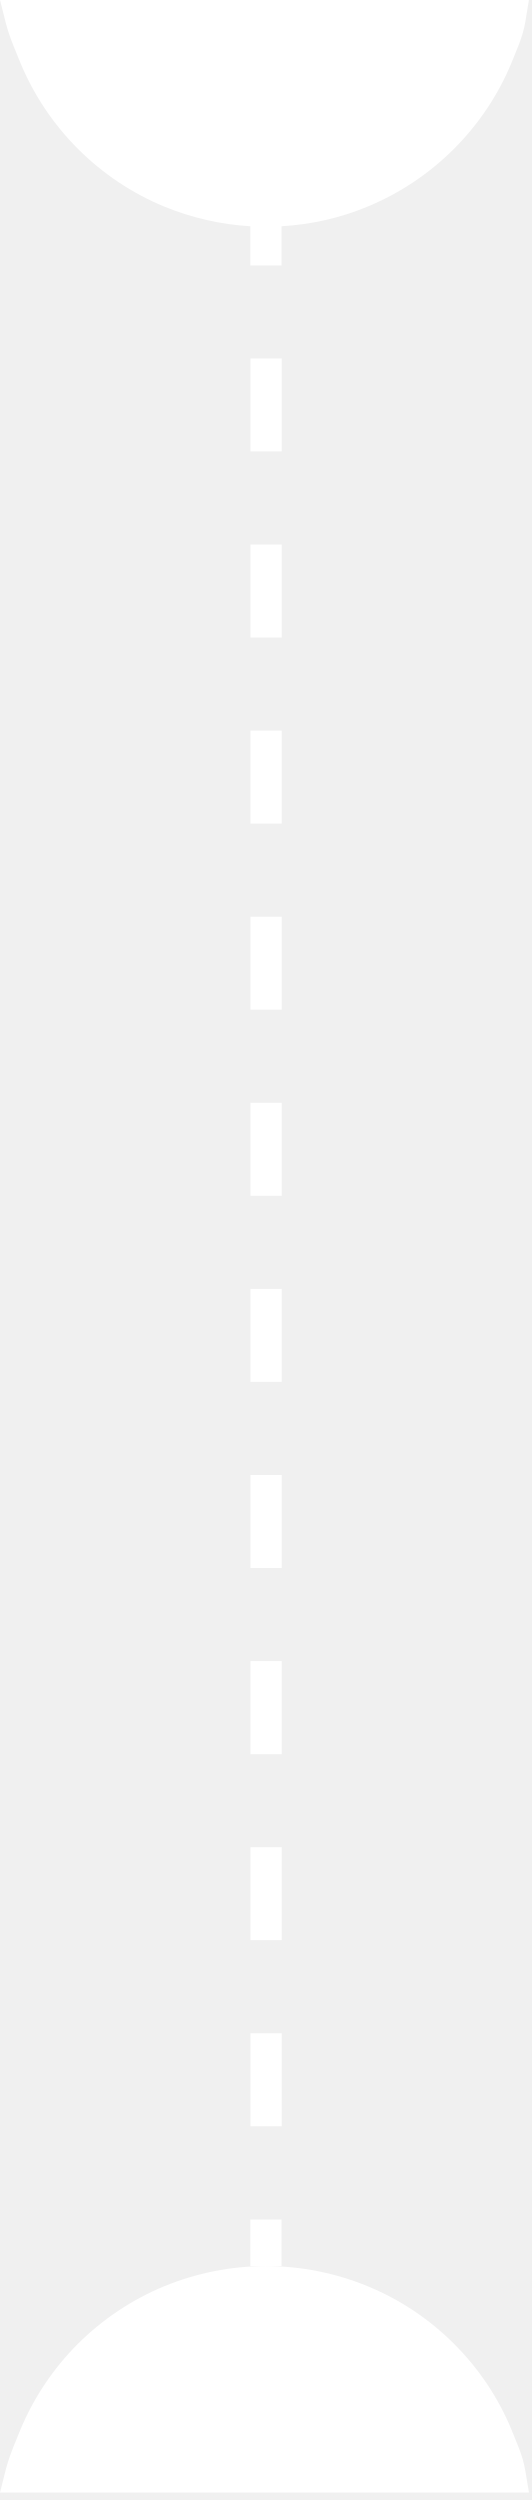
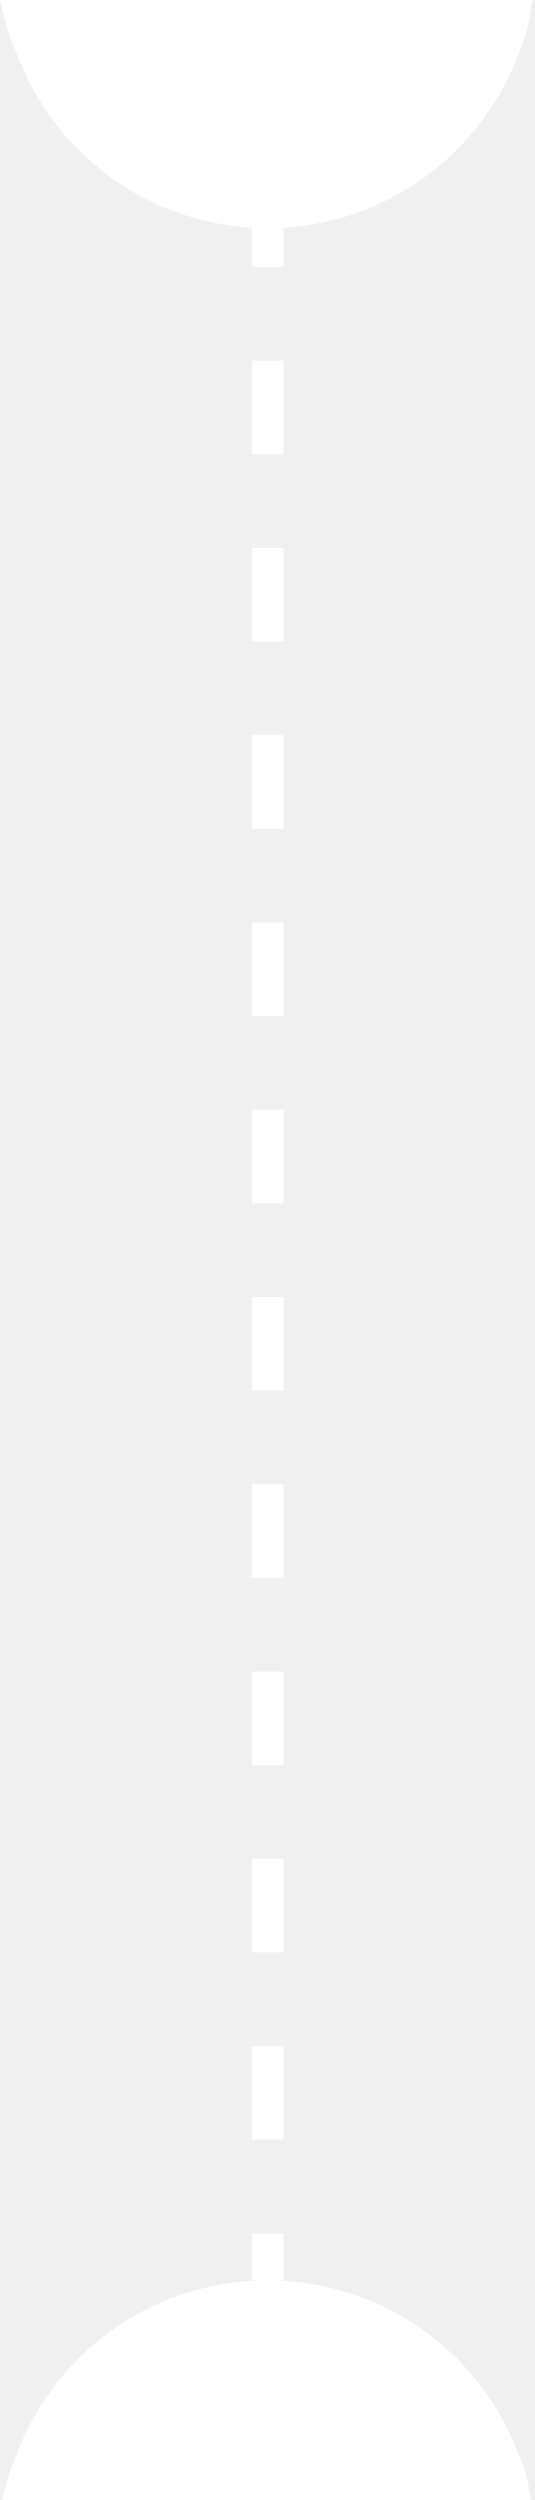
- <svg xmlns="http://www.w3.org/2000/svg" width="34" height="160" viewBox="0 0 34 160" fill="none">
+ <svg xmlns="http://www.w3.org/2000/svg" viewBox="0 0 34 159" fill="none">
  <path fill-rule="evenodd" clip-rule="evenodd" d="M33.77 0.49C33.53 2.01 33.52 2.13 32.74 4.01C31.89 6.07 30.63 7.95 29.05 9.53C27.47 11.11 25.6 12.36 23.53 13.22C21.78 13.95 19.91 14.37 18.02 14.48V16.99H16.02V14.48C14.13 14.37 12.27 13.94 10.51 13.22C8.45 12.37 6.57 11.11 4.99 9.53C3.41 7.95 2.16 6.08 1.3 4.01C0.55 2.19 0.5 2.02 0.16 0.63C0.11 0.44 0.06 0.24 0 0H33.85C33.82 0.18 33.8 0.34 33.77 0.48V0.49ZM33.85 159.51C33.82 159.33 33.8 159.17 33.77 159.03C33.53 157.51 33.52 157.39 32.74 155.51C31.89 153.45 30.63 151.57 29.05 150C27.47 148.42 25.6 147.17 23.53 146.32C21.47 145.47 19.26 145.03 17.02 145.03H18.02V142.05H16.02V145.03H17.02C14.79 145.03 12.58 145.47 10.51 146.32C8.45 147.17 6.57 148.43 4.99 150C3.41 151.58 2.16 153.45 1.3 155.51C0.55 157.33 0.5 157.5 0.16 158.89C0.11 159.08 0.06 159.28 0 159.52H33.85V159.51ZM16.03 22.94V28.89H18.03V22.94H16.03ZM16.03 34.85V40.8H18.03V34.85H16.03ZM16.03 46.76V52.71H18.03V46.76H16.03ZM16.03 58.67V64.62H18.03V58.67H16.03ZM16.03 70.58V76.53H18.03V70.58H16.03ZM16.03 82.49V88.44H18.03V82.49H16.03ZM16.03 94.4V100.35H18.03V94.4H16.03ZM16.03 106.31V112.27H18.03V106.31H16.03ZM16.03 118.22V124.17H18.03V118.22H16.03ZM16.03 130.13V136.08H18.03V130.13H16.03Z" fill="white" />
</svg>
